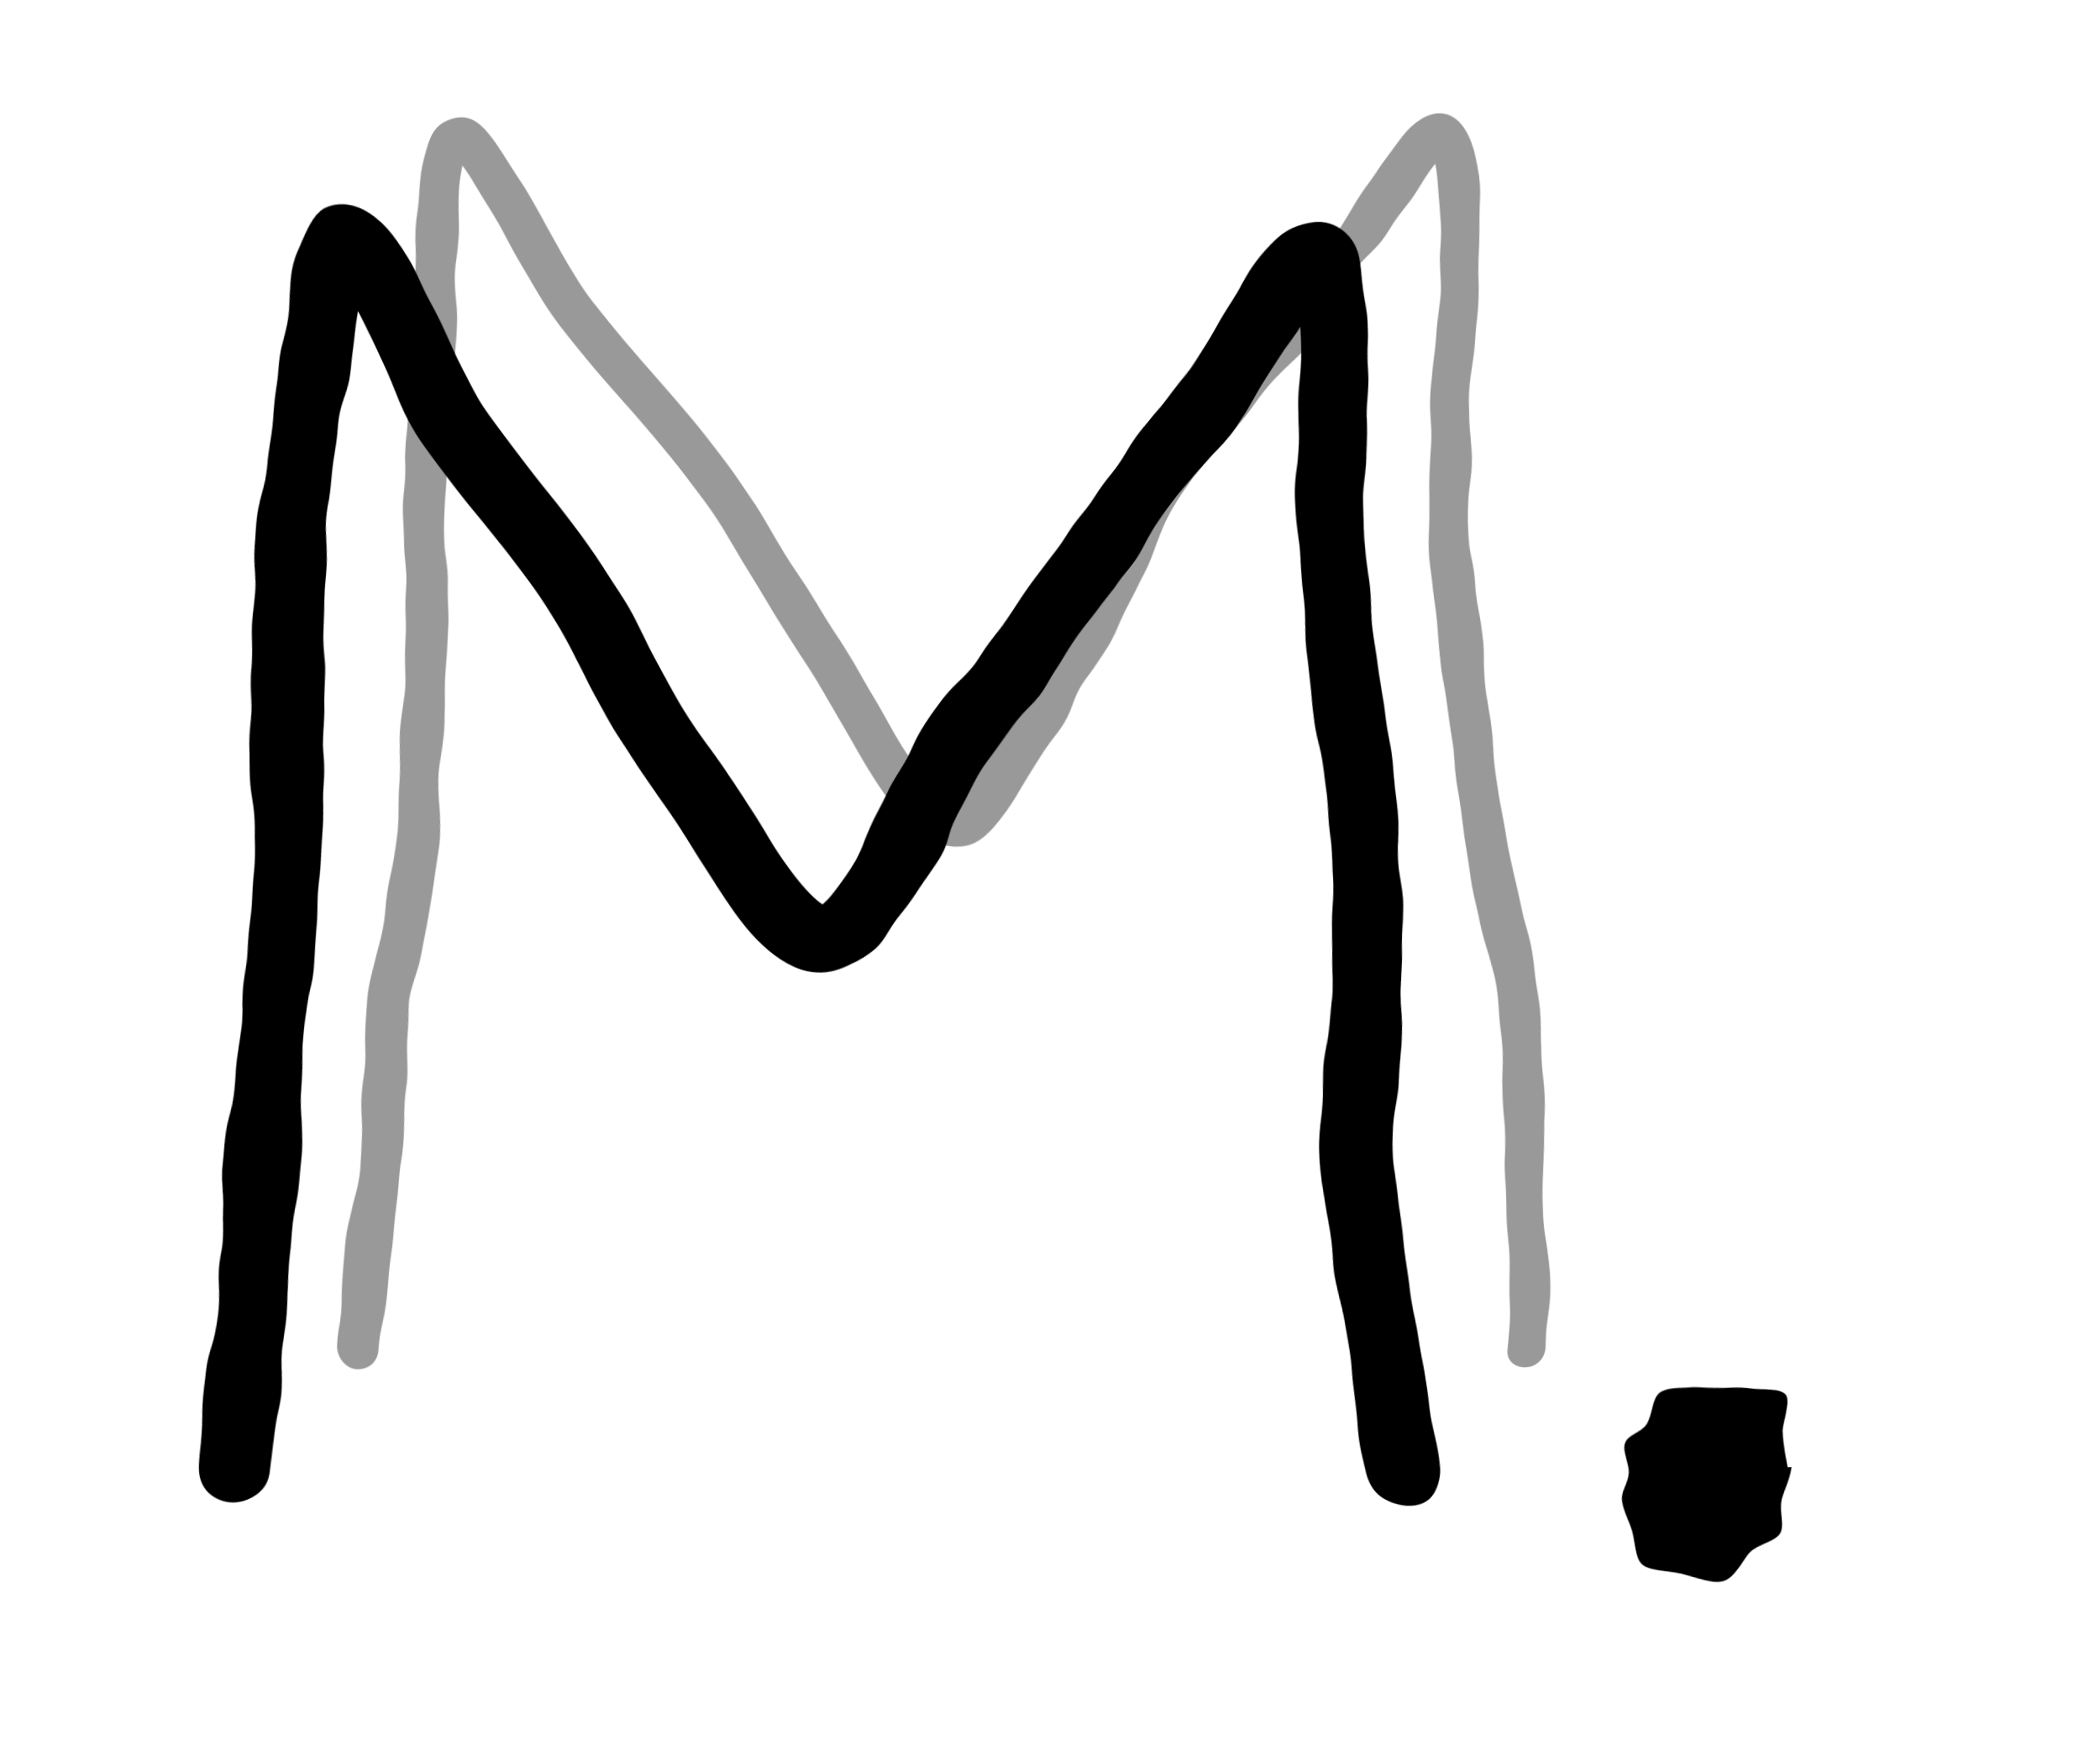
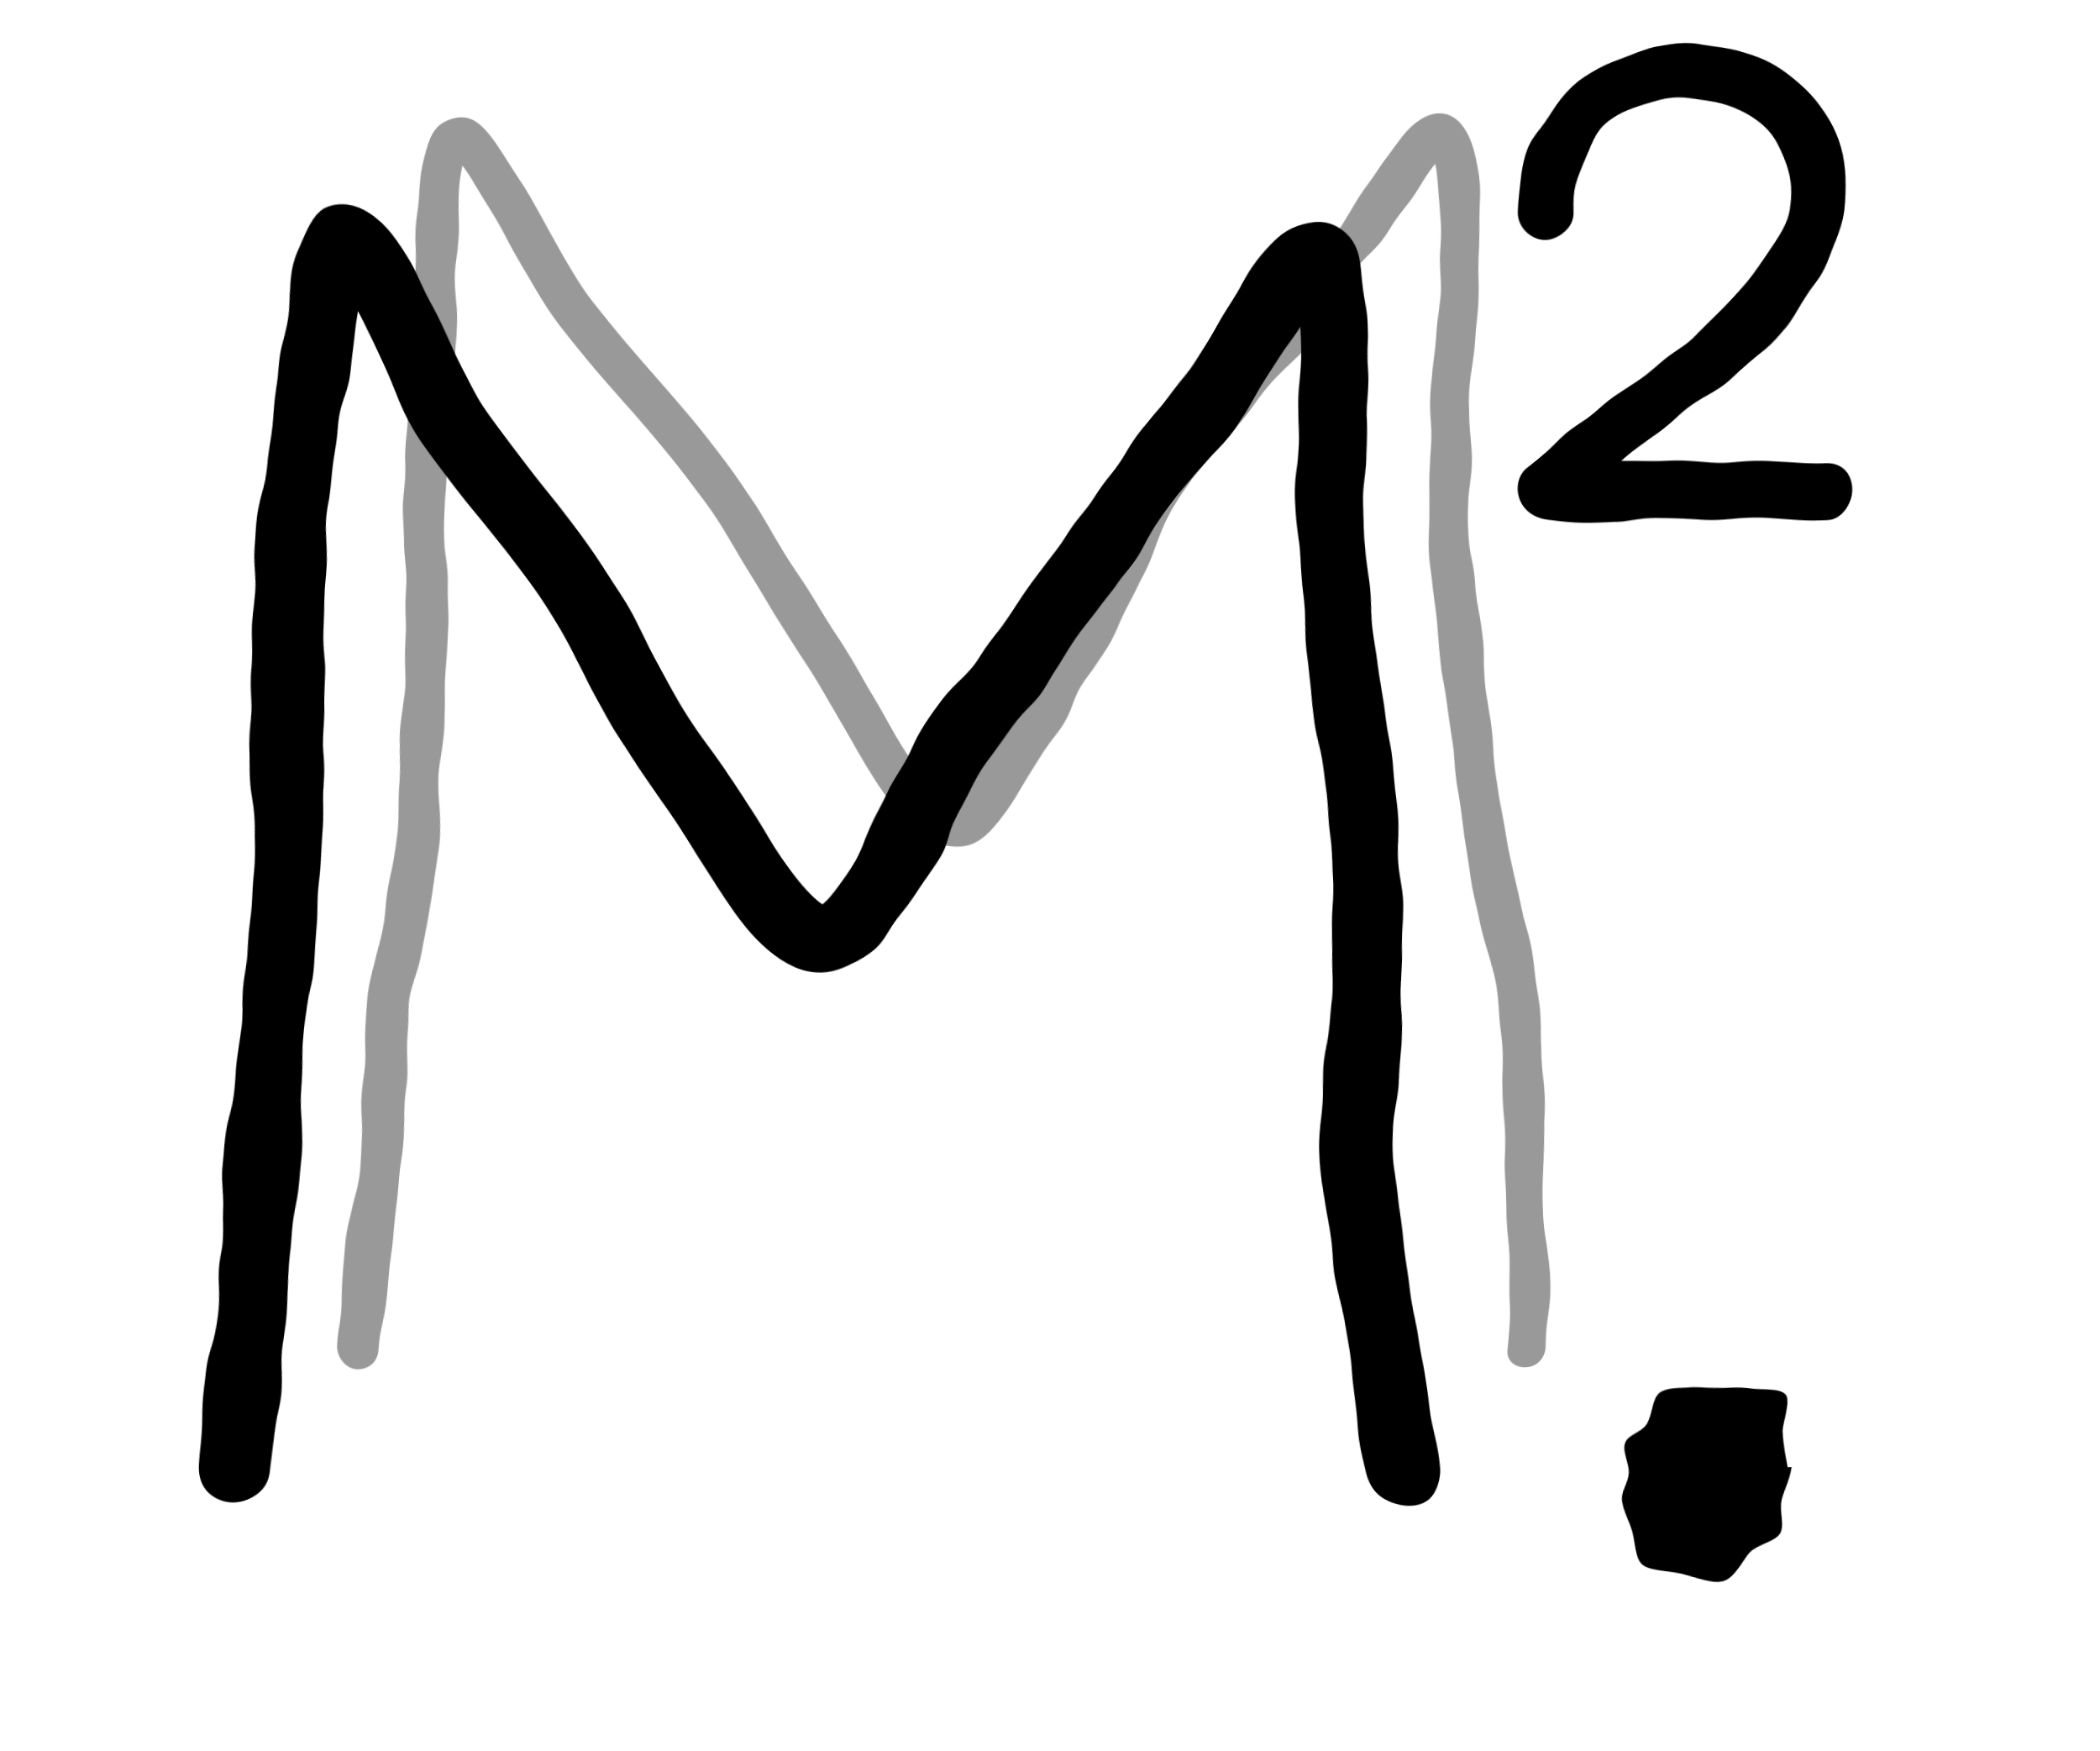
<svg xmlns="http://www.w3.org/2000/svg" viewBox="80 100 360 300">
  <defs>
    <filter id="rough" x="-20%" y="-20%" width="140%" height="140%">
      <feTurbulence type="fractalNoise" baseFrequency="0.035" numOctaves="3" seed="7" result="n" />
      <feDisplacementMap in="SourceGraphic" in2="n" scale="3.5" />
    </filter>
  </defs>
  <path d="M 141.7 331.4 C 142.5 322.8 144.6 296.9 146.4 279.7 C 148.2 262.4 151.3 245.3 152.5 228.0 C 153.8 210.8 152.9 193.3 153.8 176.1 C 154.7 158.8 153.8 128.1 158.0 124.3 C 162.1 120.6 171.3 144.1 178.6 153.6 C 185.8 163.1 194.5 171.5 201.5 181.1 C 208.6 190.8 214.1 201.3 220.9 211.3 C 227.8 221.2 235.4 240.5 242.6 240.7 C 249.9 240.8 257.9 222.2 264.4 212.3 C 271.0 202.3 275.4 190.8 282.0 180.8 C 288.6 170.9 296.3 162.0 304.0 152.6 C 311.8 143.1 324.4 120.2 328.4 124.1 C 332.5 128.1 327.4 158.9 328.1 176.2 C 328.9 193.5 330.7 210.7 332.8 227.9 C 334.9 245.1 339.2 262.2 340.7 279.4 C 342.3 296.7 341.8 322.7 342.0 331.4 " fill="none" stroke="currentColor" stroke-width="7" stroke-linecap="round" stroke-linejoin="round" opacity="0.4" filter="url(#rough)" />
  <path d="M 119.8 351.4 C 120.7 342.8 123.5 316.9 125.1 299.7 C 126.6 282.5 128.4 265.2 129.1 247.9 C 129.9 230.6 128.0 213.5 129.6 195.9 C 131.2 178.3 134.0 146.2 138.7 142.3 C 143.4 138.5 150.9 162.9 157.7 172.8 C 164.4 182.6 172.6 191.4 179.2 201.3 C 185.8 211.3 190.3 222.5 197.3 232.5 C 204.3 242.4 213.7 261.1 221.0 261.0 C 228.4 260.8 234.7 241.4 241.6 231.6 C 248.4 221.9 255.3 212.1 262.3 202.5 C 269.4 192.9 276.5 183.6 283.9 173.9 C 291.2 164.2 302.3 140.4 306.4 144.1 C 310.5 147.8 307.1 178.8 308.4 196.0 C 309.7 213.3 313.5 230.4 314.3 247.7 C 315.1 265.0 312.3 282.5 313.2 299.8 C 314.2 317.1 318.9 342.8 320.0 351.4 " fill="none" stroke="currentColor" stroke-width="12" stroke-linecap="round" stroke-linejoin="round" filter="url(#rough)" />
  <path d="M 387.7 352.0 C 387.5 353.0 386.5 356.0 386.3 357.9 C 386.0 359.9 387.0 362.3 386.1 363.7 C 385.1 365.1 382.1 365.3 380.3 366.4 C 378.5 367.6 377.1 370.0 375.2 370.6 C 373.2 371.2 370.7 370.4 368.6 370.1 C 366.5 369.9 363.8 370.3 362.5 369.1 C 361.1 367.9 361.2 365.0 360.5 363.0 C 359.8 361.0 358.4 358.8 358.1 356.9 C 357.8 355.1 358.6 353.6 358.6 351.9 C 358.6 350.2 357.4 348.2 358.0 346.8 C 358.5 345.4 360.7 345.0 361.9 343.7 C 363.0 342.4 363.5 340.1 364.8 339.1 C 366.1 338.2 368.0 338.3 369.6 338.2 C 371.2 338.0 372.6 338.1 374.4 338.1 C 376.3 338.2 378.5 338.1 380.6 338.4 C 382.6 338.7 385.9 338.6 386.9 339.8 C 387.8 341.1 386.2 343.9 386.2 345.9 C 386.3 348.0 386.9 351.0 387.0 352.0 Z" fill="currentColor" filter="url(#rough)" />
+   <path d="M 345.0 136.4 C 345.0 120.4 357.2 112.0 368.7 112.0 C 380.8 112.0 391.7 119.7 391.7 131.9 C 391.7 144.8 382.1 153.8 370.6 162.8 L 345.0 184.0 L 393.0 184.0" fill="none" stroke="currentColor" stroke-width="9.5" stroke-linecap="round" stroke-linejoin="round" filter="url(#rough)" />
</svg>
